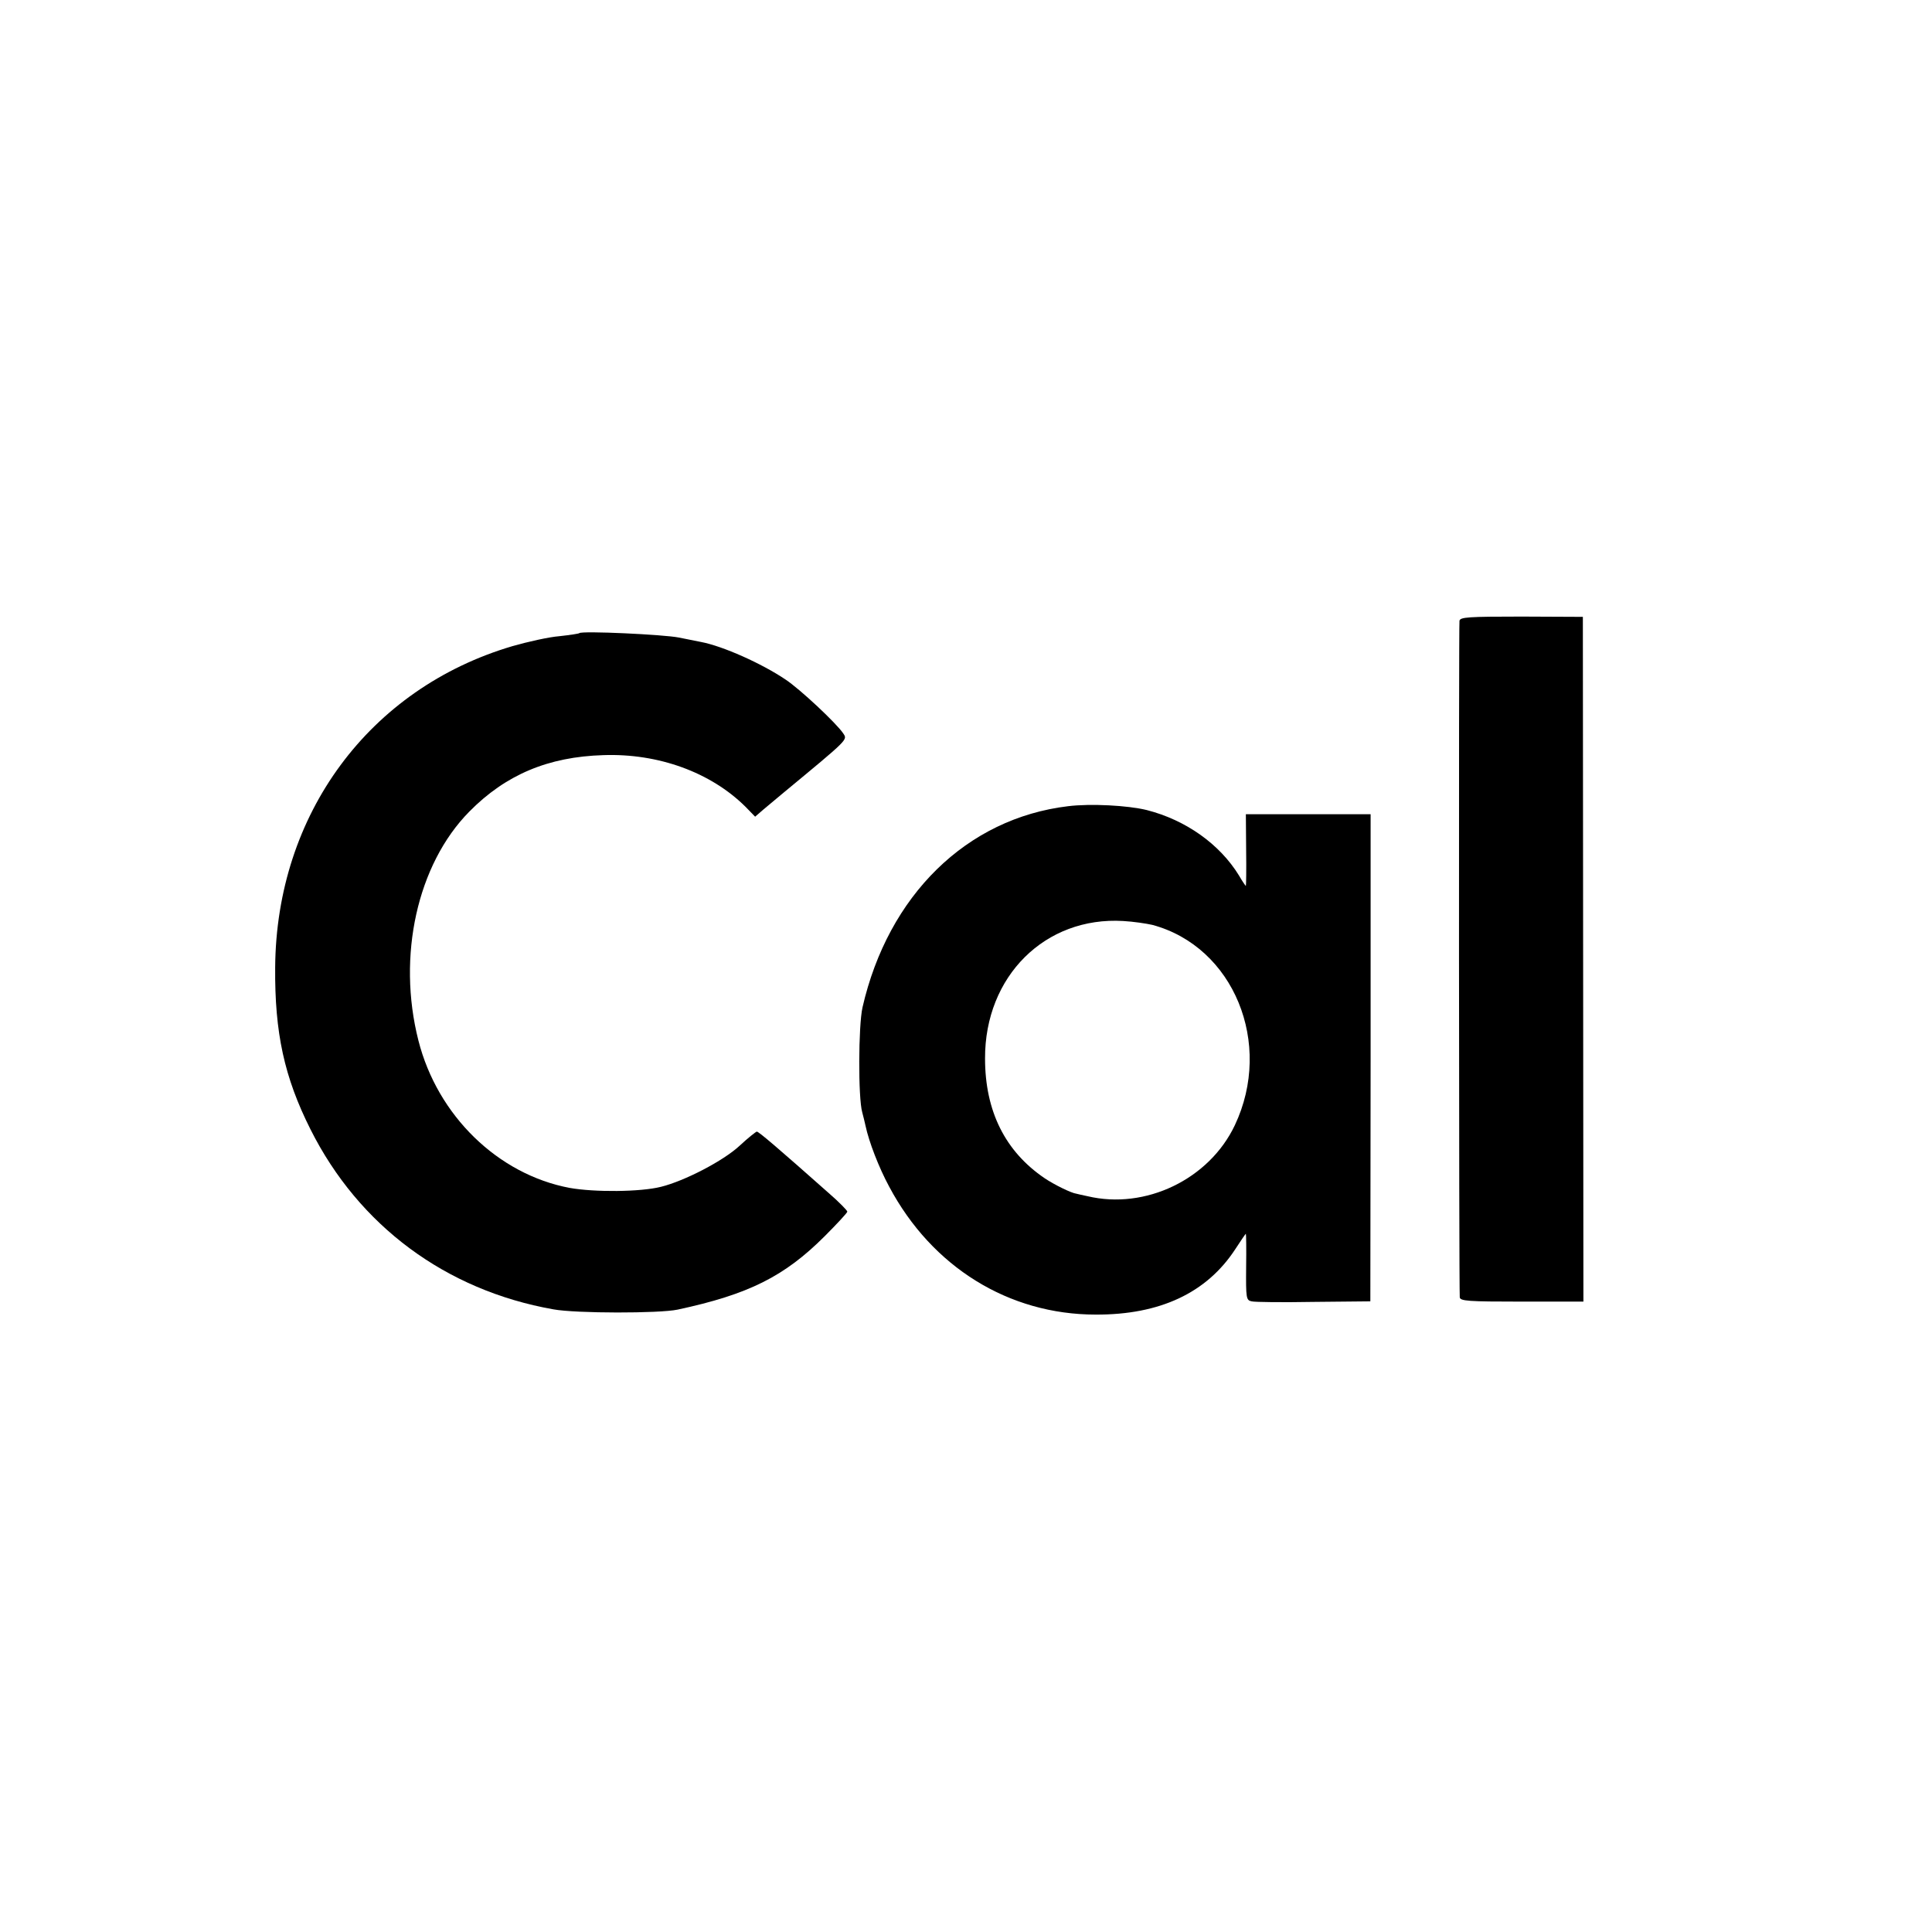
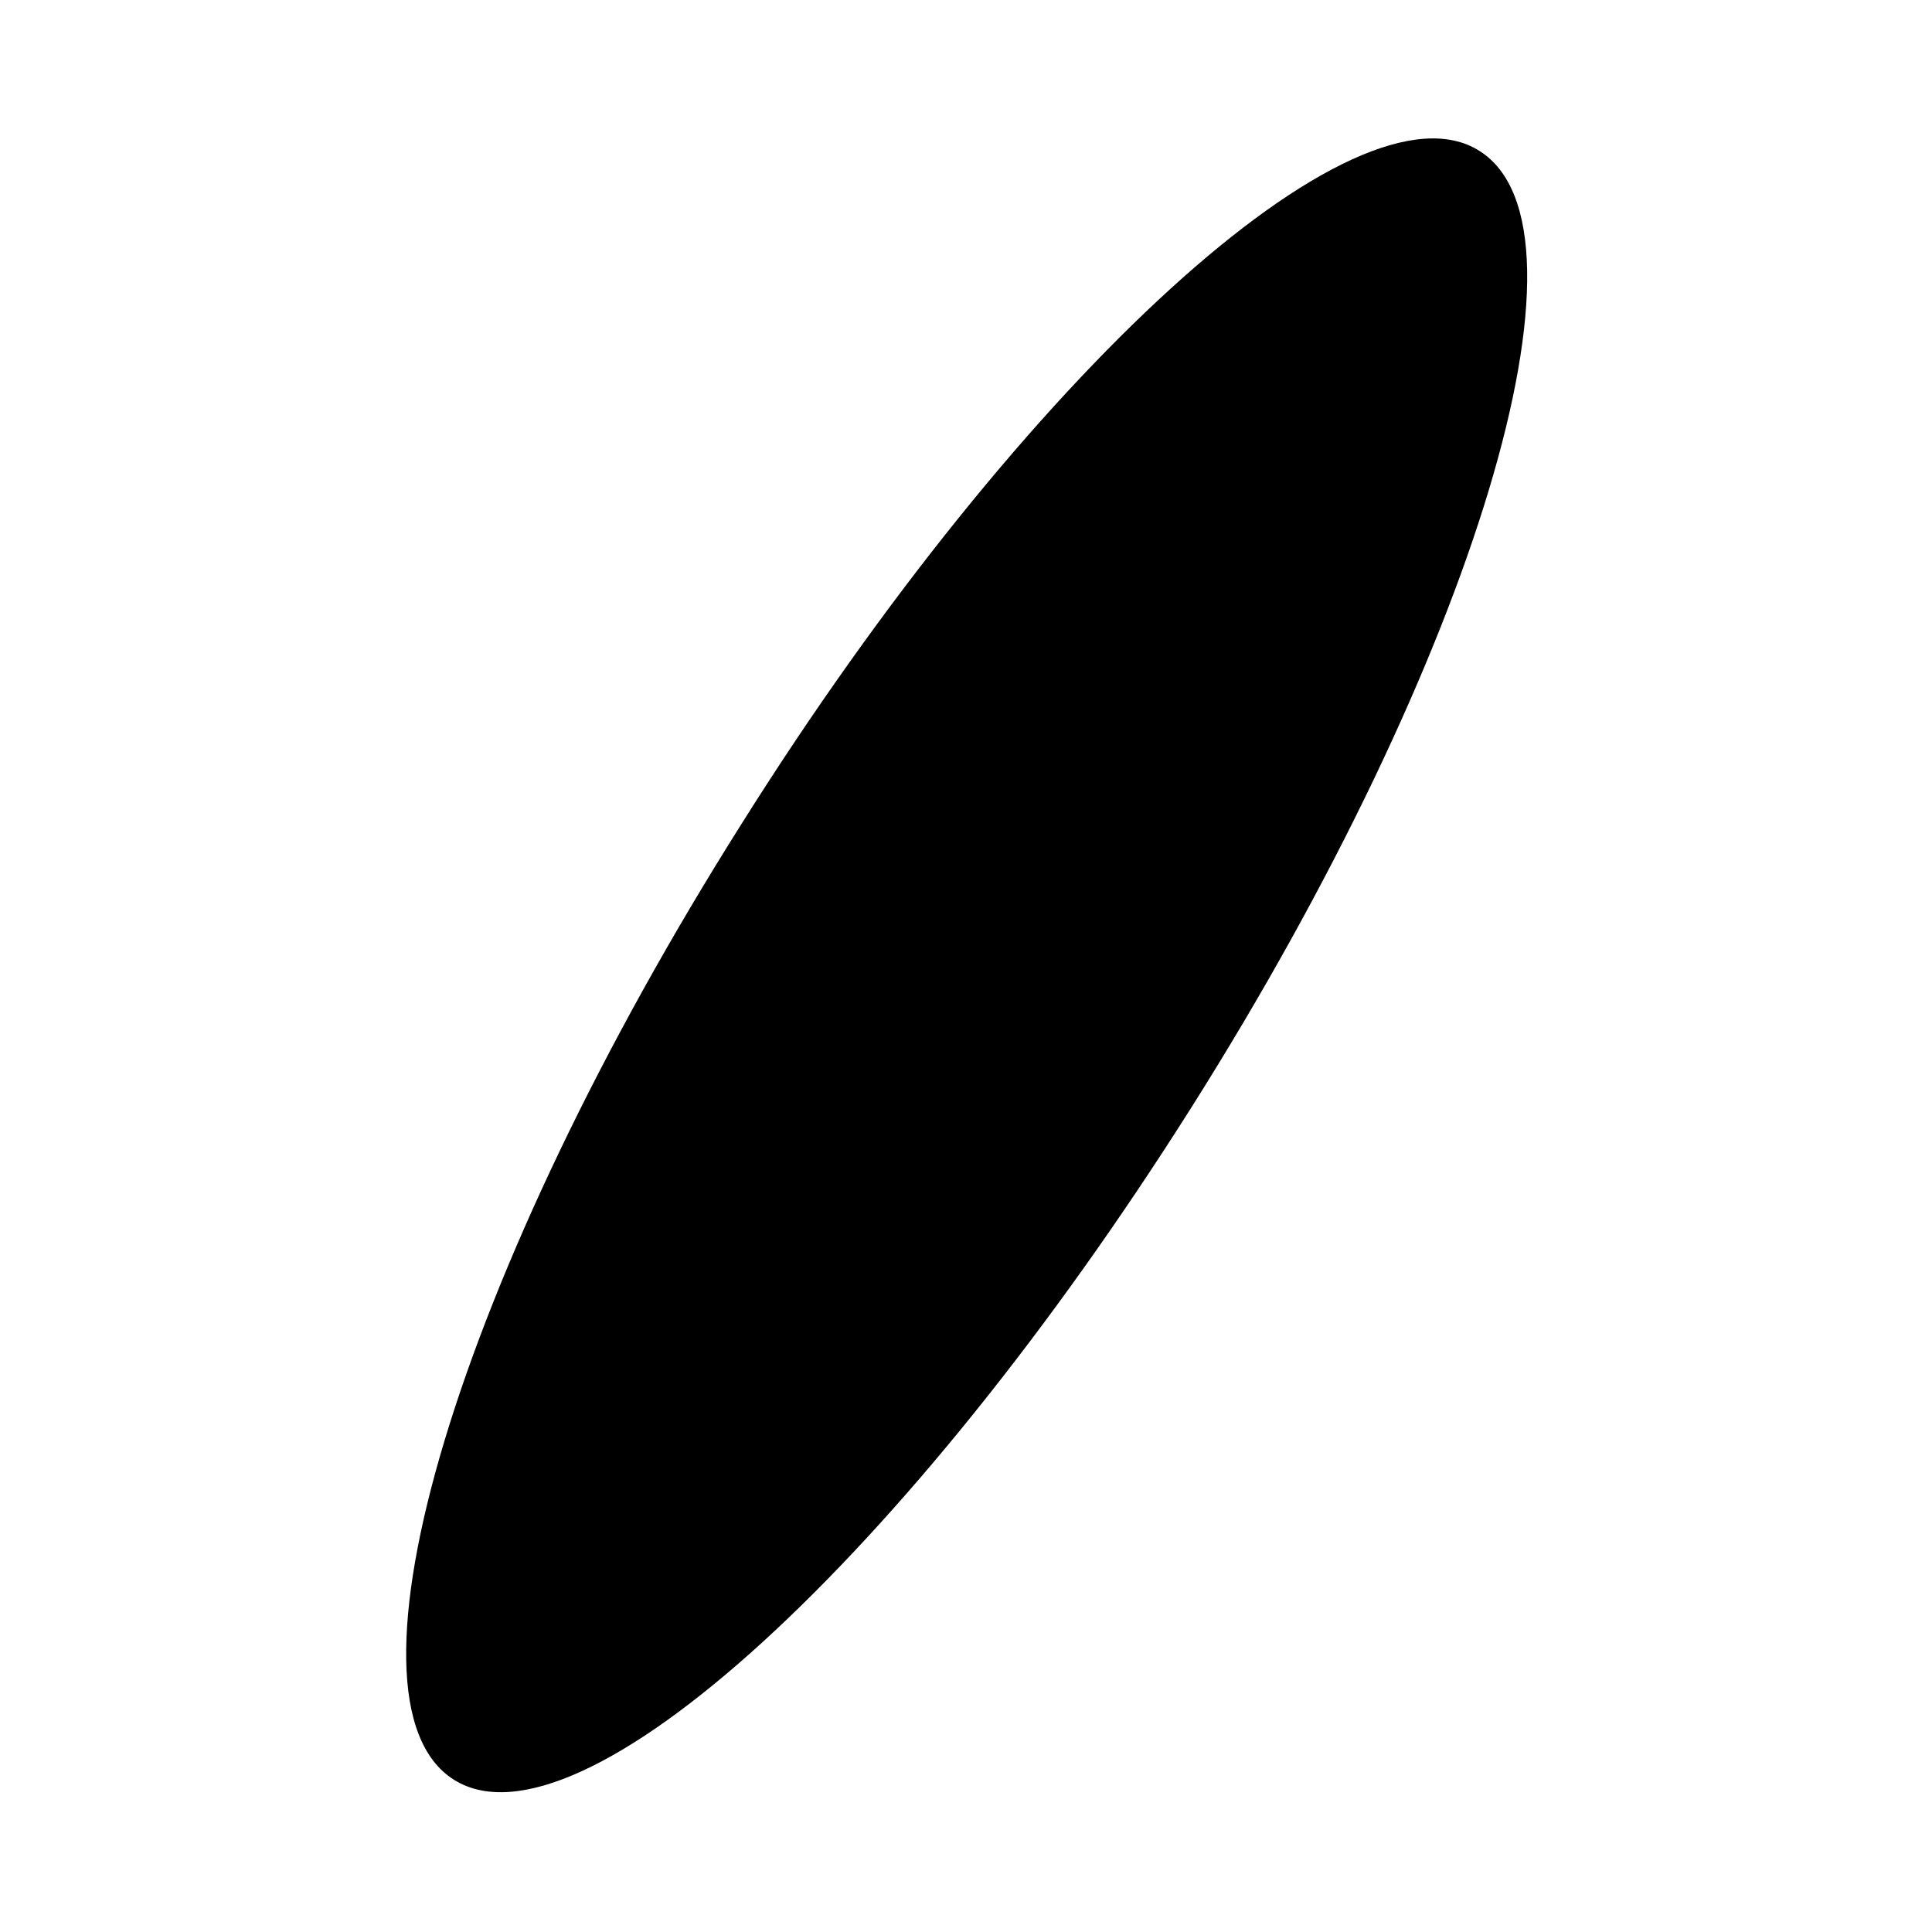
- <svg xmlns="http://www.w3.org/2000/svg" version="1.0" width="700pt" height="700pt" viewBox="0 0 700 700" preserveAspectRatio="xMidYMid meet">
-   <g transform="translate(0,700) scale(0.1,-0.1)" fill="#000000" stroke="none">
-     <path d="M5288 4751 c-3 -14 -2 -2406 1 -2451 1 -14 30 -16 224 -16 l224 0 -1 1241 -1 1240 -222 1 c-193 0 -222 -2 -225 -15z" />
-     <path d="M2099 4706 c-2 -2 -35 -7 -72 -11 -38 -3 -114 -20 -170 -36 -519 -153 -856 -609 -860 -1164 -2 -237 33 -398 128 -587 175 -349 490 -583 880 -652 81 -15 385 -15 450 -1 257 55 387 120 533 266 45 45 82 85 82 89 0 4 -30 35 -67 67 -185 164 -254 223 -261 223 -4 -1 -32 -23 -62 -51 -59 -55 -200 -128 -285 -149 -75 -19 -241 -20 -331 -4 -260 49 -479 262 -548 534 -78 306 -4 638 184 829 132 134 286 199 486 205 199 7 389 -62 515 -187 l35 -36 30 26 c16 13 49 41 73 61 238 197 232 191 216 215 -24 36 -156 160 -209 195 -86 58 -227 121 -306 136 -14 3 -50 10 -80 16 -54 11 -352 25 -361 16z" />
-     <path d="M3870 4079 c-368 -44 -652 -323 -745 -729 -15 -67 -16 -327 -1 -380 4 -14 9 -36 12 -49 12 -57 48 -151 86 -221 155 -291 433 -463 748 -463 233 -1 402 79 505 236 20 31 38 57 39 57 1 0 2 -54 1 -120 -1 -114 0 -121 20 -125 11 -3 112 -4 225 -2 l205 2 1 883 0 882 -226 0 -226 0 1 -130 c1 -71 0 -130 -1 -130 -1 0 -13 17 -25 38 -70 114 -193 201 -334 237 -69 17 -204 24 -285 14z m305 -430 c295 -79 439 -430 299 -726 -93 -196 -324 -307 -534 -257 -19 4 -37 8 -40 9 -18 2 -81 33 -115 56 -143 97 -216 243 -216 434 -1 298 218 515 501 498 36 -2 83 -9 105 -14z" />
+ <svg xmlns="http://www.w3.org/2000/svg" viewBox="0 0 512 512">
+   <g transform="translate(256 256) scale(3.6) translate(-420.9 -297.9)">
+     <path d="M437.5,308.3c20.9-33.1,30.4-64.6,21.2-70.4c-9.1-5.8-33.5,16.4-54.3,49.5c-20.9,33.1-30.4,64.6-21.2,70.4   S416.6,341.4,437.5,308.3" />
  </g>
</svg>
